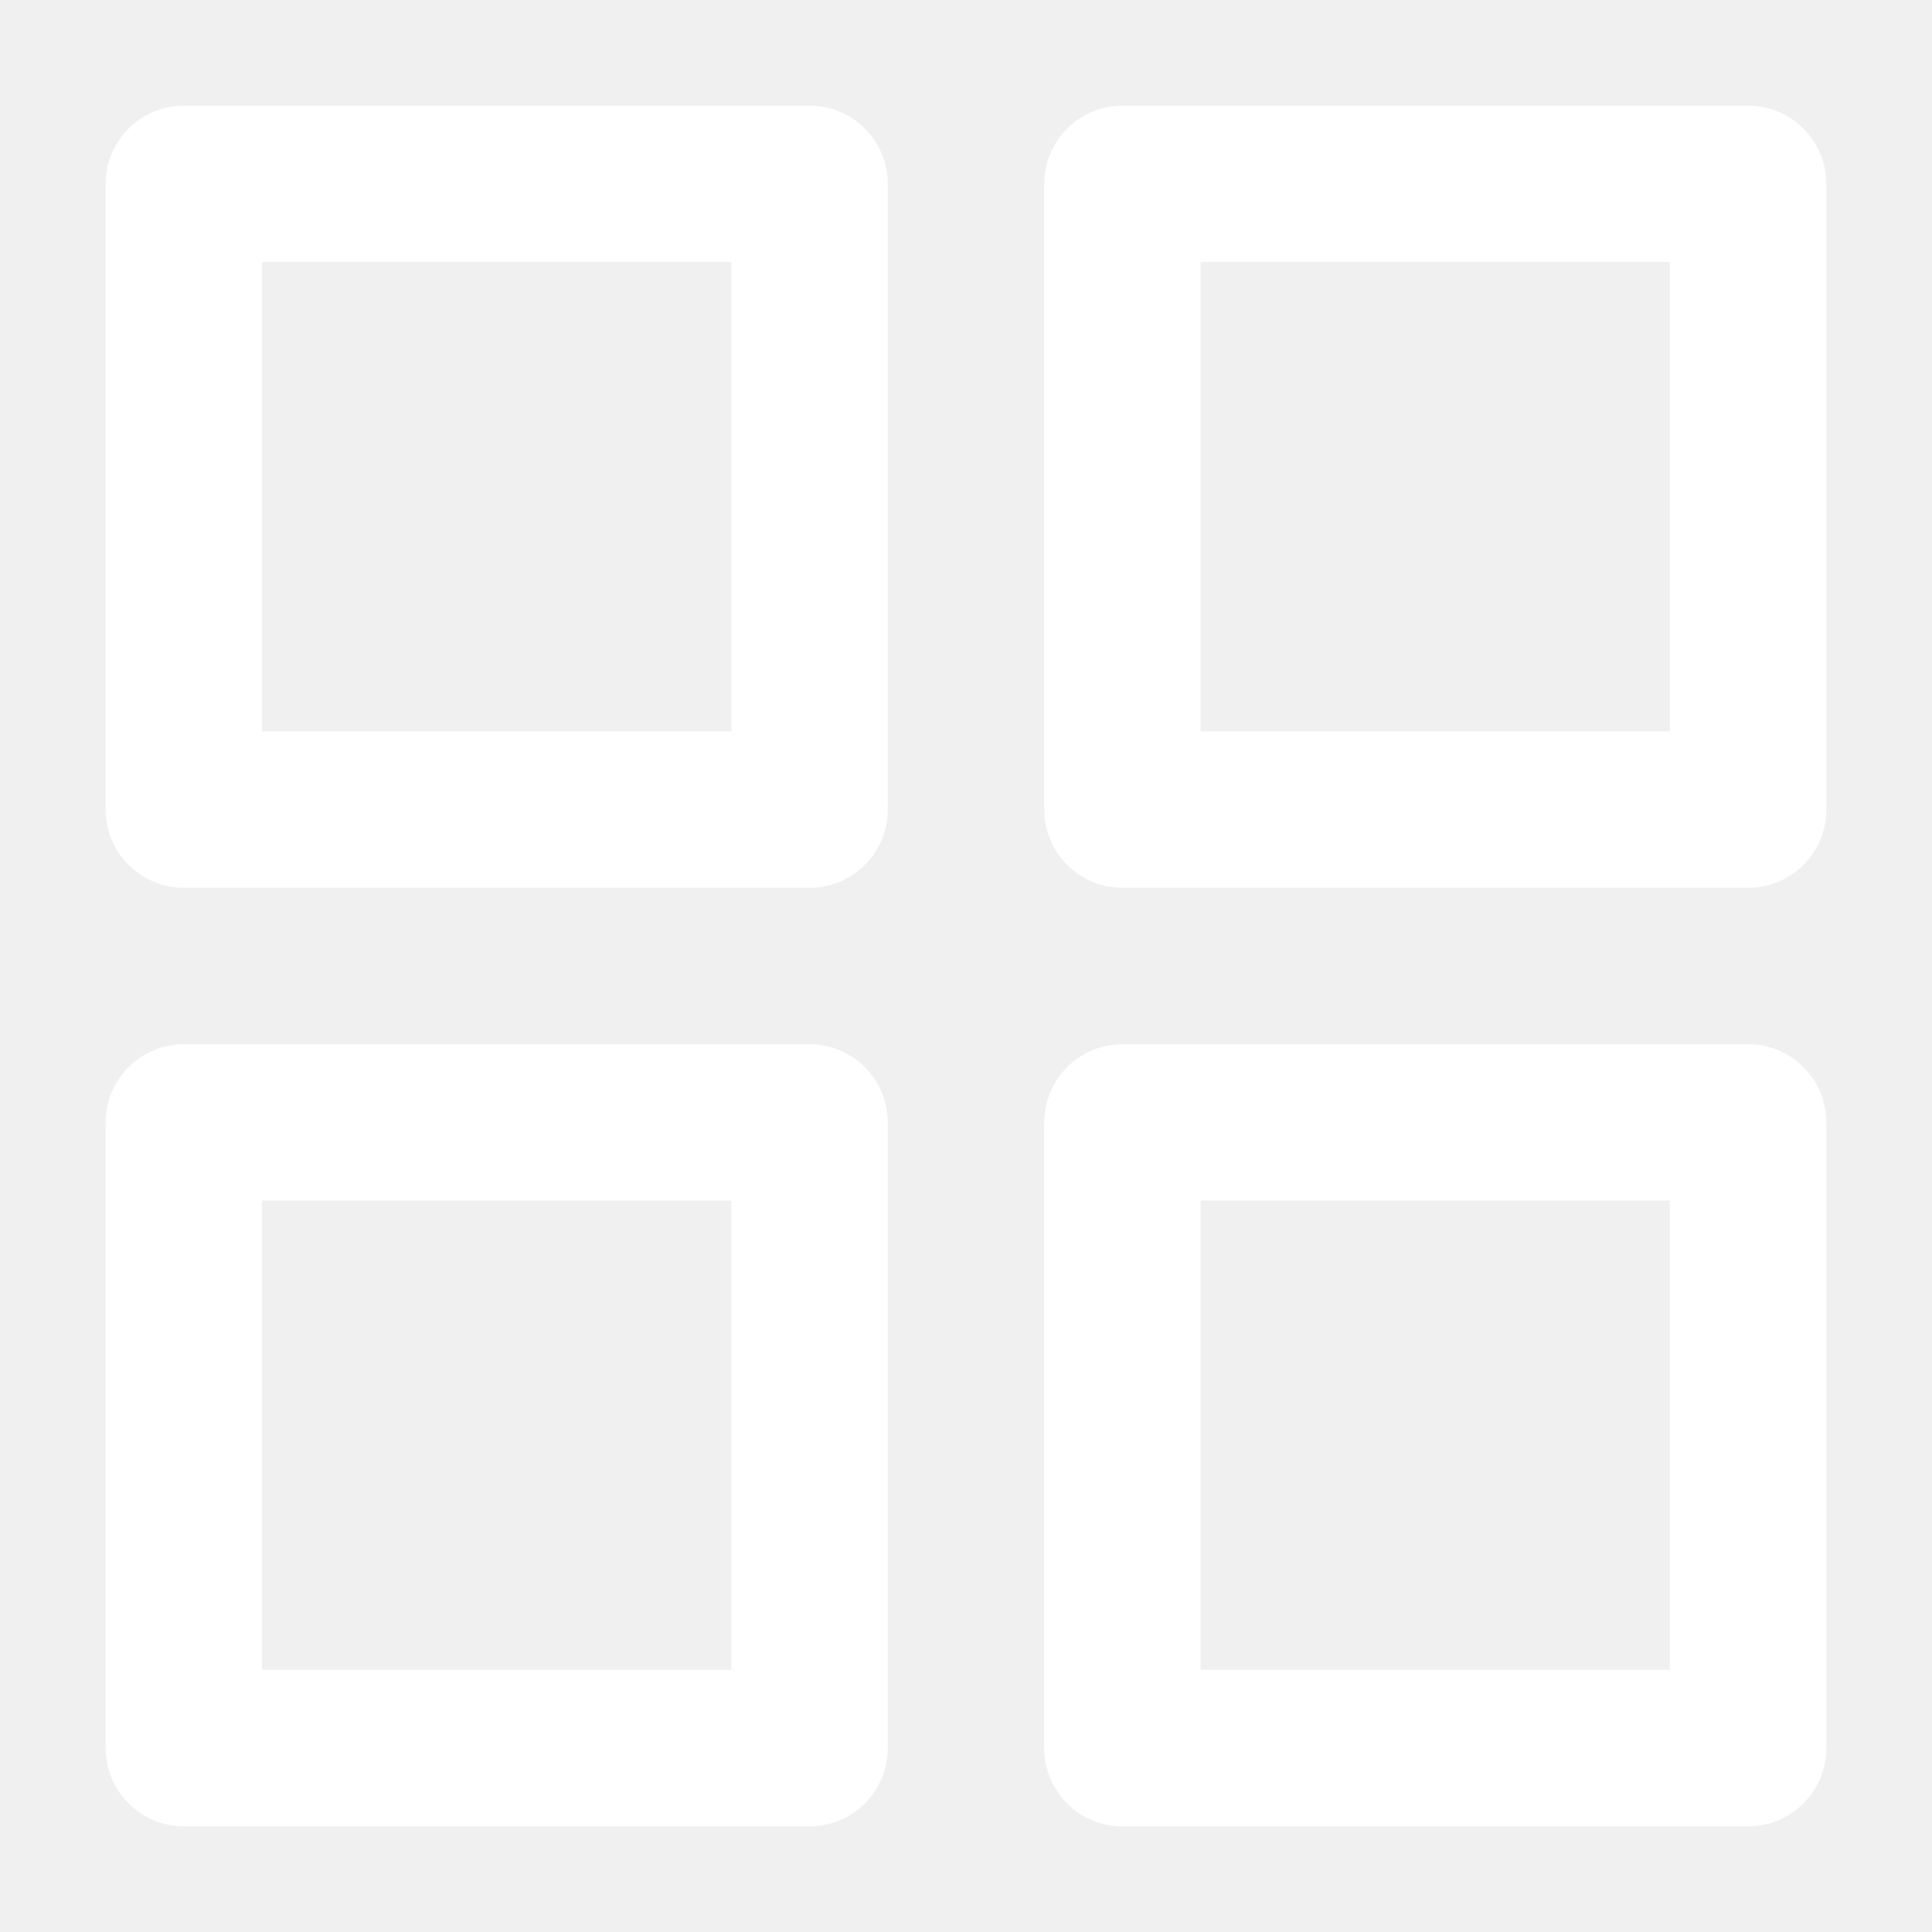
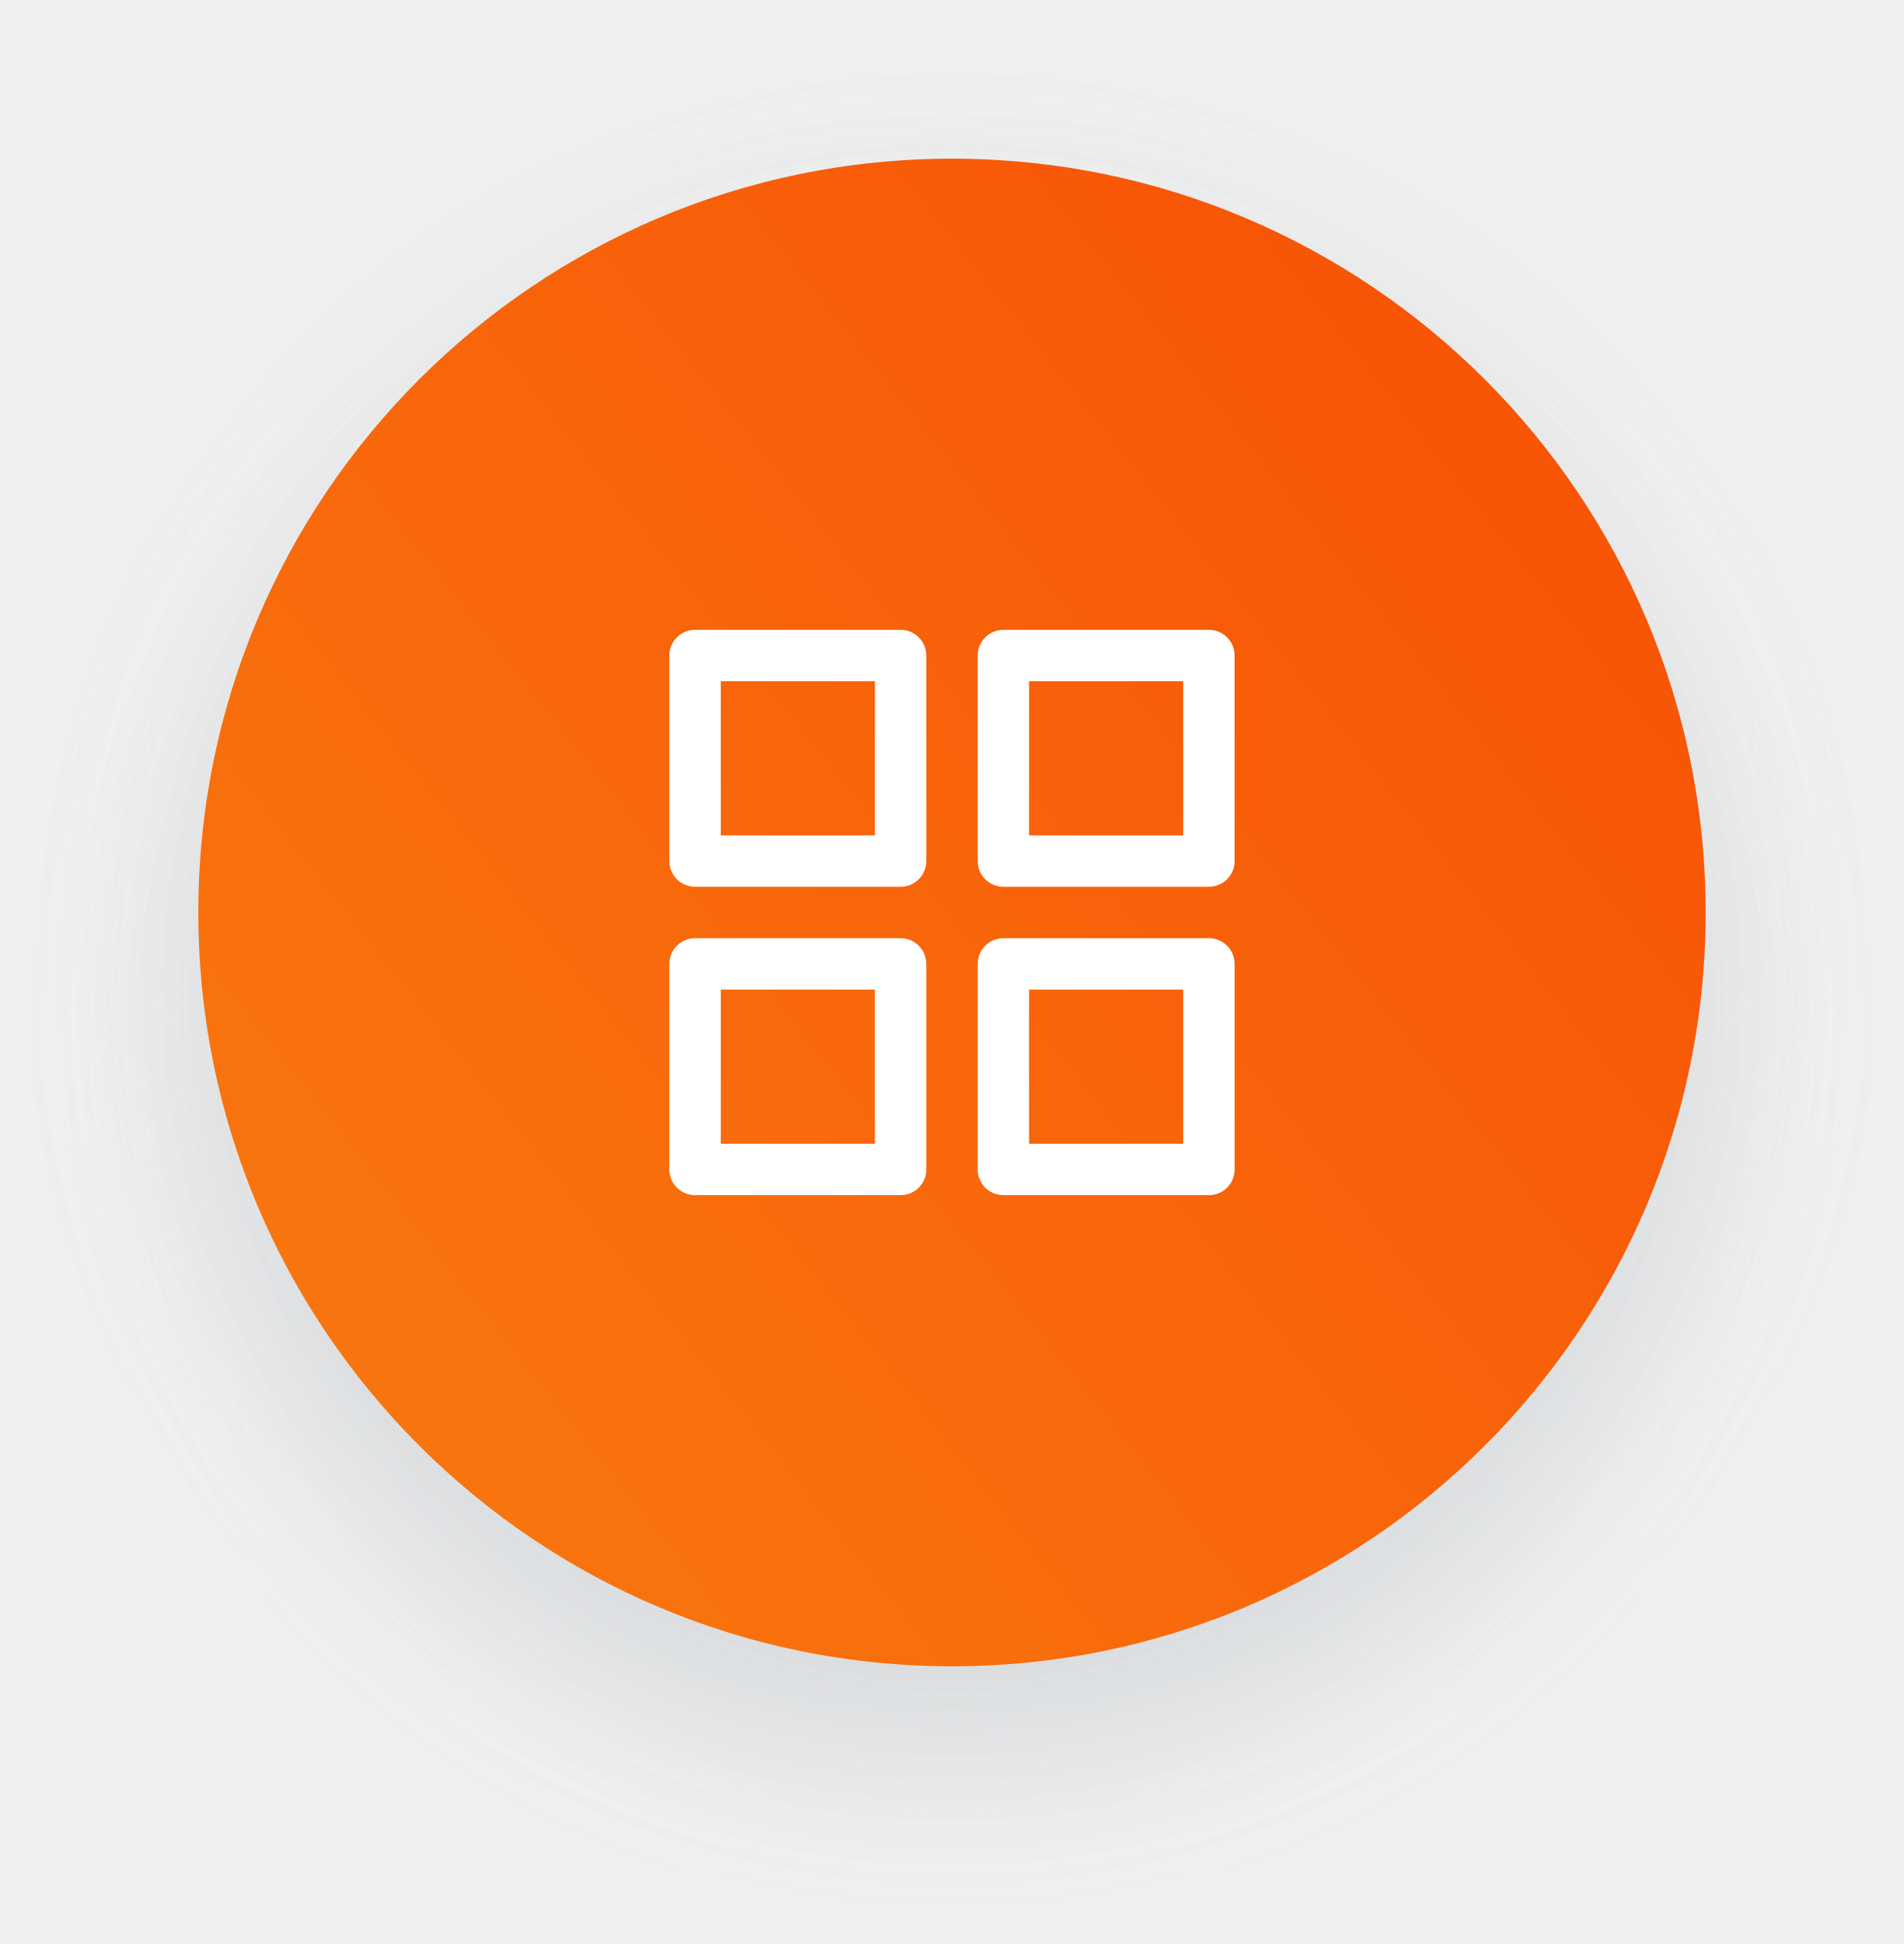
- <svg xmlns="http://www.w3.org/2000/svg" width="16" height="16" viewBox="0 0 16 16" fill="none">
-   <path fill-rule="evenodd" clip-rule="evenodd" d="M1.523 0.875C1.165 0.875 0.875 1.165 0.875 1.523V6.705C0.875 7.062 1.165 7.352 1.523 7.352H6.705C7.062 7.352 7.352 7.062 7.352 6.705V1.523C7.352 1.165 7.062 0.875 6.705 0.875H1.523ZM2.17 6.057V2.17H6.057V6.057H2.17ZM9.295 0.875C8.938 0.875 8.648 1.165 8.648 1.523V6.705C8.648 7.062 8.938 7.352 9.295 7.352H14.477C14.835 7.352 15.125 7.062 15.125 6.705V1.523C15.125 1.165 14.835 0.875 14.477 0.875H9.295ZM9.943 6.057V2.17H13.829V6.057H9.943ZM0.875 9.295C0.875 8.938 1.165 8.648 1.523 8.648H6.705C7.062 8.648 7.352 8.938 7.352 9.295V14.477C7.352 14.835 7.062 15.125 6.705 15.125H1.523C1.165 15.125 0.875 14.835 0.875 14.477V9.295ZM2.17 9.943V13.829H6.057V9.943H2.17ZM9.295 8.648C8.938 8.648 8.648 8.938 8.648 9.295V14.477C8.648 14.835 8.938 15.125 9.295 15.125H14.477C14.835 15.125 15.125 14.835 15.125 14.477V9.295C15.125 8.938 14.835 8.648 14.477 8.648H9.295ZM9.943 13.829V9.943H13.829V13.829H9.943Z" fill="white" />
+ <svg xmlns="http://www.w3.org/2000/svg" width="48" height="49" viewBox="0 0 48 49" fill="none">
+   <g filter="url(#filter0_ddd_235_3492)">
+     <circle cx="24" cy="23" r="19" fill="url(#paint0_linear_235_3492)" />
+     <path fill-rule="evenodd" clip-rule="evenodd" d="M17.523 15.875C17.165 15.875 16.875 16.165 16.875 16.523V21.704C16.875 22.062 17.165 22.352 17.523 22.352H22.704C23.062 22.352 23.352 22.062 23.352 21.704V16.523C23.352 16.165 23.062 15.875 22.704 15.875H17.523ZM18.171 21.057V17.171H22.057V21.057H18.171ZM25.296 15.875C24.938 15.875 24.648 16.165 24.648 16.523V21.704C24.648 22.062 24.938 22.352 25.296 22.352H30.477C30.835 22.352 31.125 22.062 31.125 21.704V16.523C31.125 16.165 30.835 15.875 30.477 15.875H25.296ZM25.943 21.057V17.171H29.829V21.057H25.943ZM16.875 24.296C16.875 23.938 17.165 23.648 17.523 23.648H22.704C23.062 23.648 23.352 23.938 23.352 24.296V29.477C23.352 29.835 23.062 30.125 22.704 30.125H17.523C17.165 30.125 16.875 29.835 16.875 29.477V24.296ZM18.171 24.943V28.829H22.057V24.943H18.171ZM25.296 23.648C24.938 23.648 24.648 23.938 24.648 24.296V29.477C24.648 29.835 24.938 30.125 25.296 30.125H30.477C30.835 30.125 31.125 29.835 31.125 29.477V24.296C31.125 23.938 30.835 23.648 30.477 23.648H25.296ZM25.943 28.829V24.943H29.829V28.829H25.943Z" fill="white" />
+   </g>
+   <defs>
+     <filter id="filter0_ddd_235_3492" x="0" y="0" width="48" height="49" filterUnits="userSpaceOnUse" color-interpolation-filters="sRGB">
+       <feFlood flood-opacity="0" result="BackgroundImageFix" />
+       <feColorMatrix in="SourceAlpha" type="matrix" values="0 0 0 0 0 0 0 0 0 0 0 0 0 0 0 0 0 0 127 0" result="hardAlpha" />
+       <feOffset dy="1" />
+       <feGaussianBlur stdDeviation="2.5" />
+       <feColorMatrix type="matrix" values="0 0 0 0 0.748 0 0 0 0 0.768 0 0 0 0 0.787 0 0 0 0.24 0" />
+       <feBlend mode="normal" in2="BackgroundImageFix" result="effect1_dropShadow_235_3492" />
+       <feColorMatrix in="SourceAlpha" type="matrix" values="0 0 0 0 0 0 0 0 0 0 0 0 0 0 0 0 0 0 127 0" result="hardAlpha" />
+       <feOffset dy="3" />
+       <feGaussianBlur stdDeviation="2" />
+       <feColorMatrix type="matrix" values="0 0 0 0 0.748 0 0 0 0 0.768 0 0 0 0 0.787 0 0 0 0.18 0" />
+       <feBlend mode="normal" in2="effect1_dropShadow_235_3492" result="effect2_dropShadow_235_3492" />
+       <feColorMatrix in="SourceAlpha" type="matrix" values="0 0 0 0 0 0 0 0 0 0 0 0 0 0 0 0 0 0 127 0" result="hardAlpha" />
+       <feOffset dy="2" />
+       <feGaussianBlur stdDeviation="2" />
+       <feColorMatrix type="matrix" values="0 0 0 0 0.748 0 0 0 0 0.768 0 0 0 0 0.787 0 0 0 0.2 0" />
+       <feBlend mode="normal" in2="effect2_dropShadow_235_3492" result="effect3_dropShadow_235_3492" />
+       <feBlend mode="normal" in="SourceGraphic" in2="effect3_dropShadow_235_3492" result="shape" />
+     </filter>
+     <linearGradient id="paint0_linear_235_3492" x1="23.316" y1="-66.656" x2="-123.548" y2="49.822" gradientUnits="userSpaceOnUse">
+       <stop stop-color="#F83600" />
+       <stop offset="1" stop-color="#F9D423" />
+     </linearGradient>
+   </defs>
</svg>
